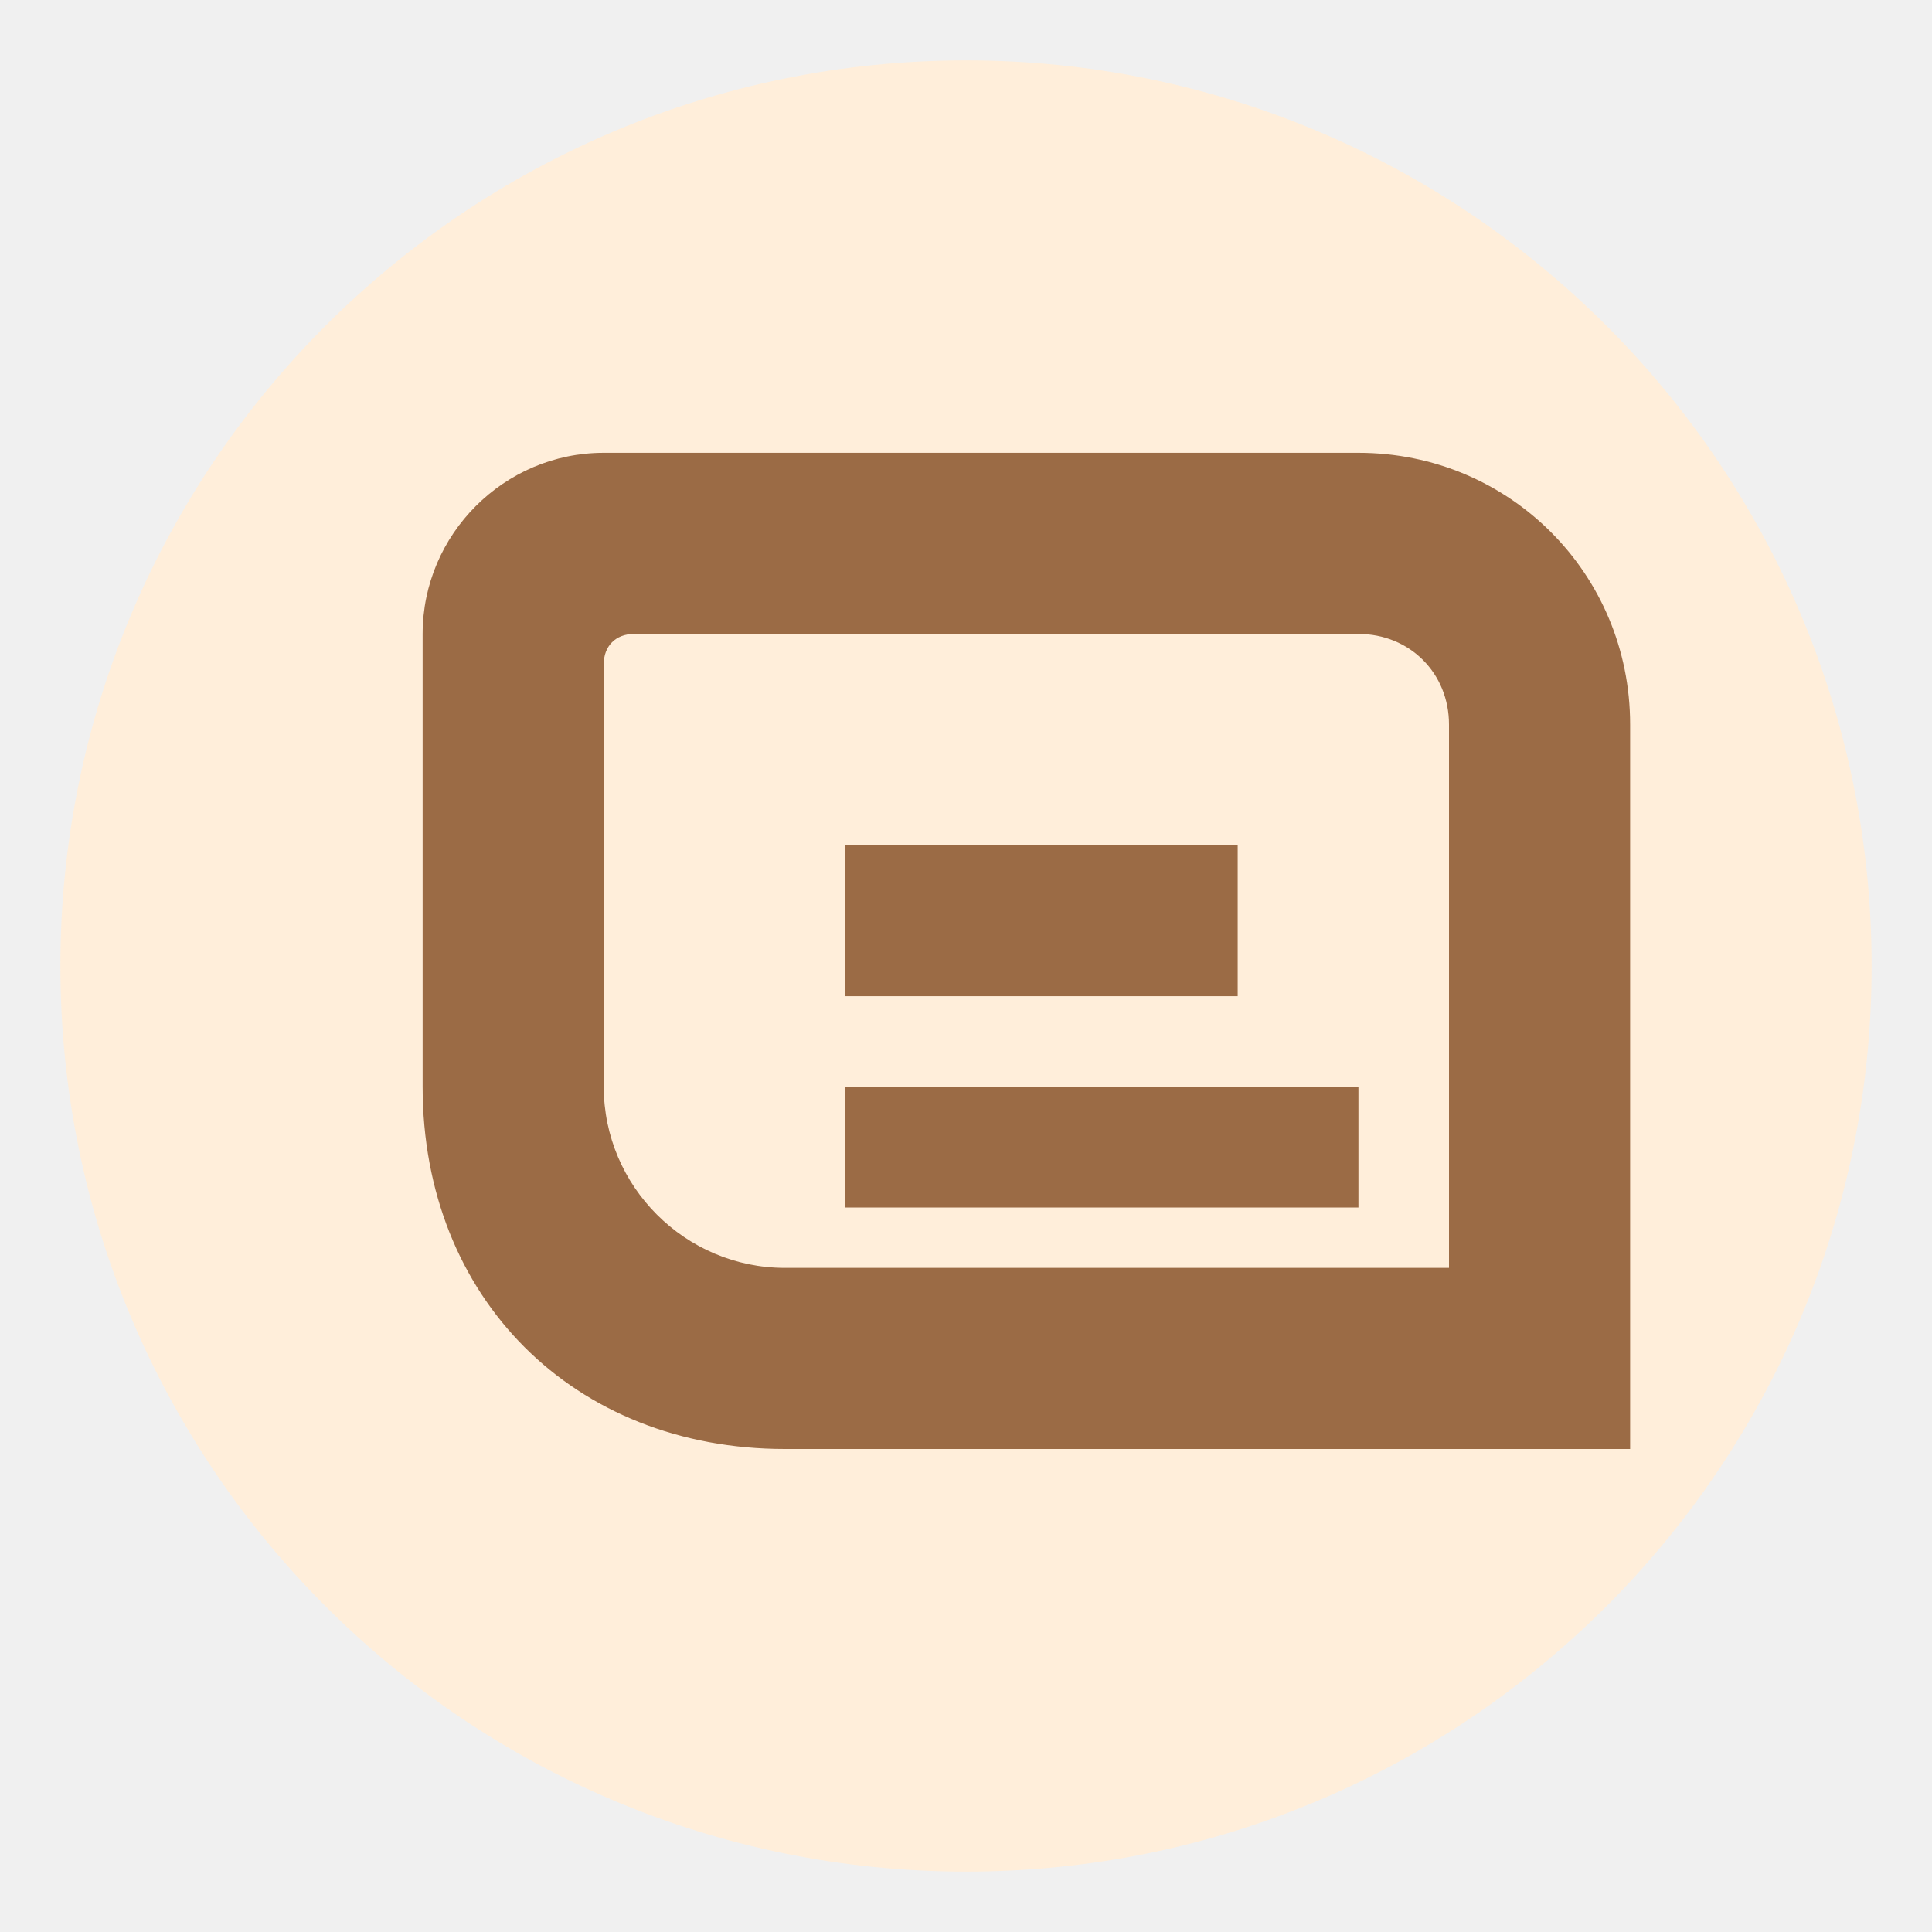
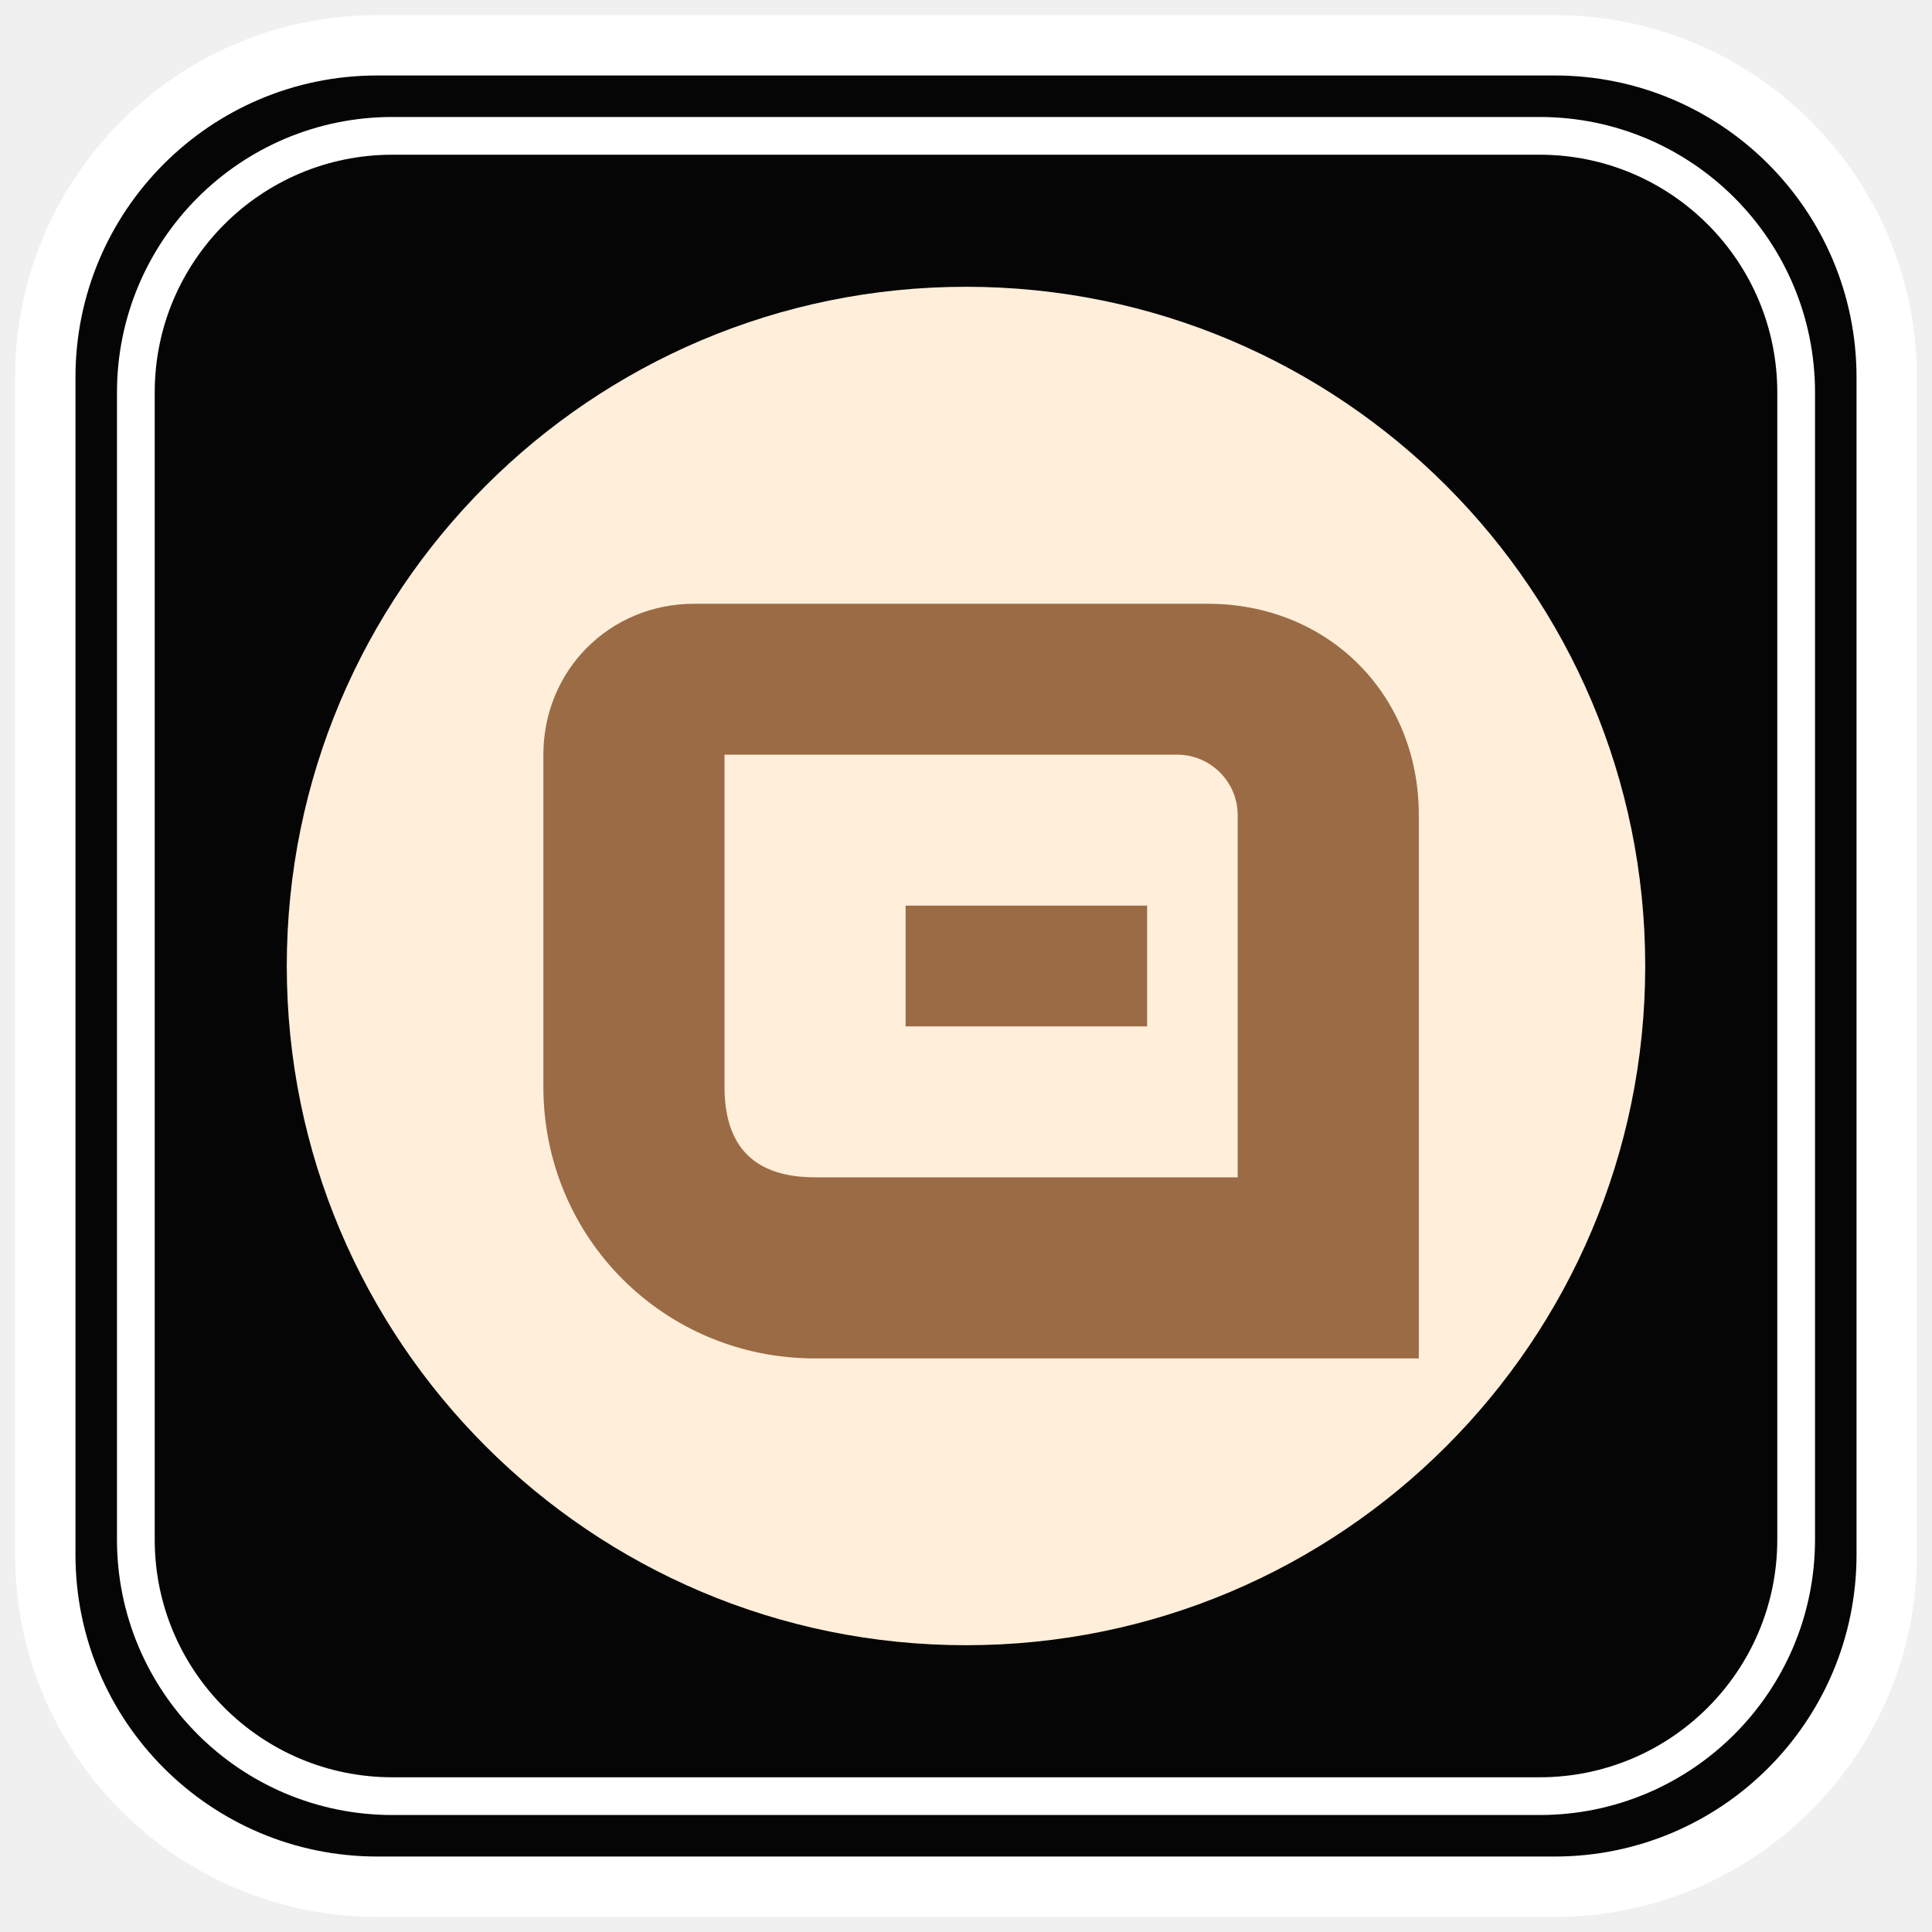
<svg xmlns="http://www.w3.org/2000/svg" viewBox="0 0 64 64" role="img" aria-labelledby="title">
-   <circle cx="32" cy="32" r="30" fill="#ffeeda" />
-   <path fill="#9b6b45" d="M20 15h25c5 0 9 4 9 9v24H26c-7 0-12-5-12-12V21c0-3.3 2.7-6 6-6Zm1 6c-.6 0-1 .4-1 1v14c0 3.3 2.7 6 6 6h22V24c0-1.7-1.3-3-3-3H21Zm7 7h13v5H28v-5Zm0 8h17v4H28v-4Z" />
+   <rect x="1.5" y="1.5" width="61" height="61" rx="11" fill="#050505" stroke="#fff" stroke-width="2" />
+   <rect x="4.5" y="4.5" width="55" height="55" rx="8.5" fill="none" stroke="#fff" stroke-width="1.25" />
+   <circle cx="32" cy="32" r="22.5" fill="#ffeeda" />
+   <path fill="#9b6b45" d="M23 20h17c4 0 7 3 7 7v18H27c-5 0-9-4-9-9V25c0-2.8 2.2-5 5-5Zm1 5v11c0 2 1 3 3 3h14V27c0-1.1-.9-2-2-2H24Zm6 5h8v4h-8v-4Z" />
</svg>
